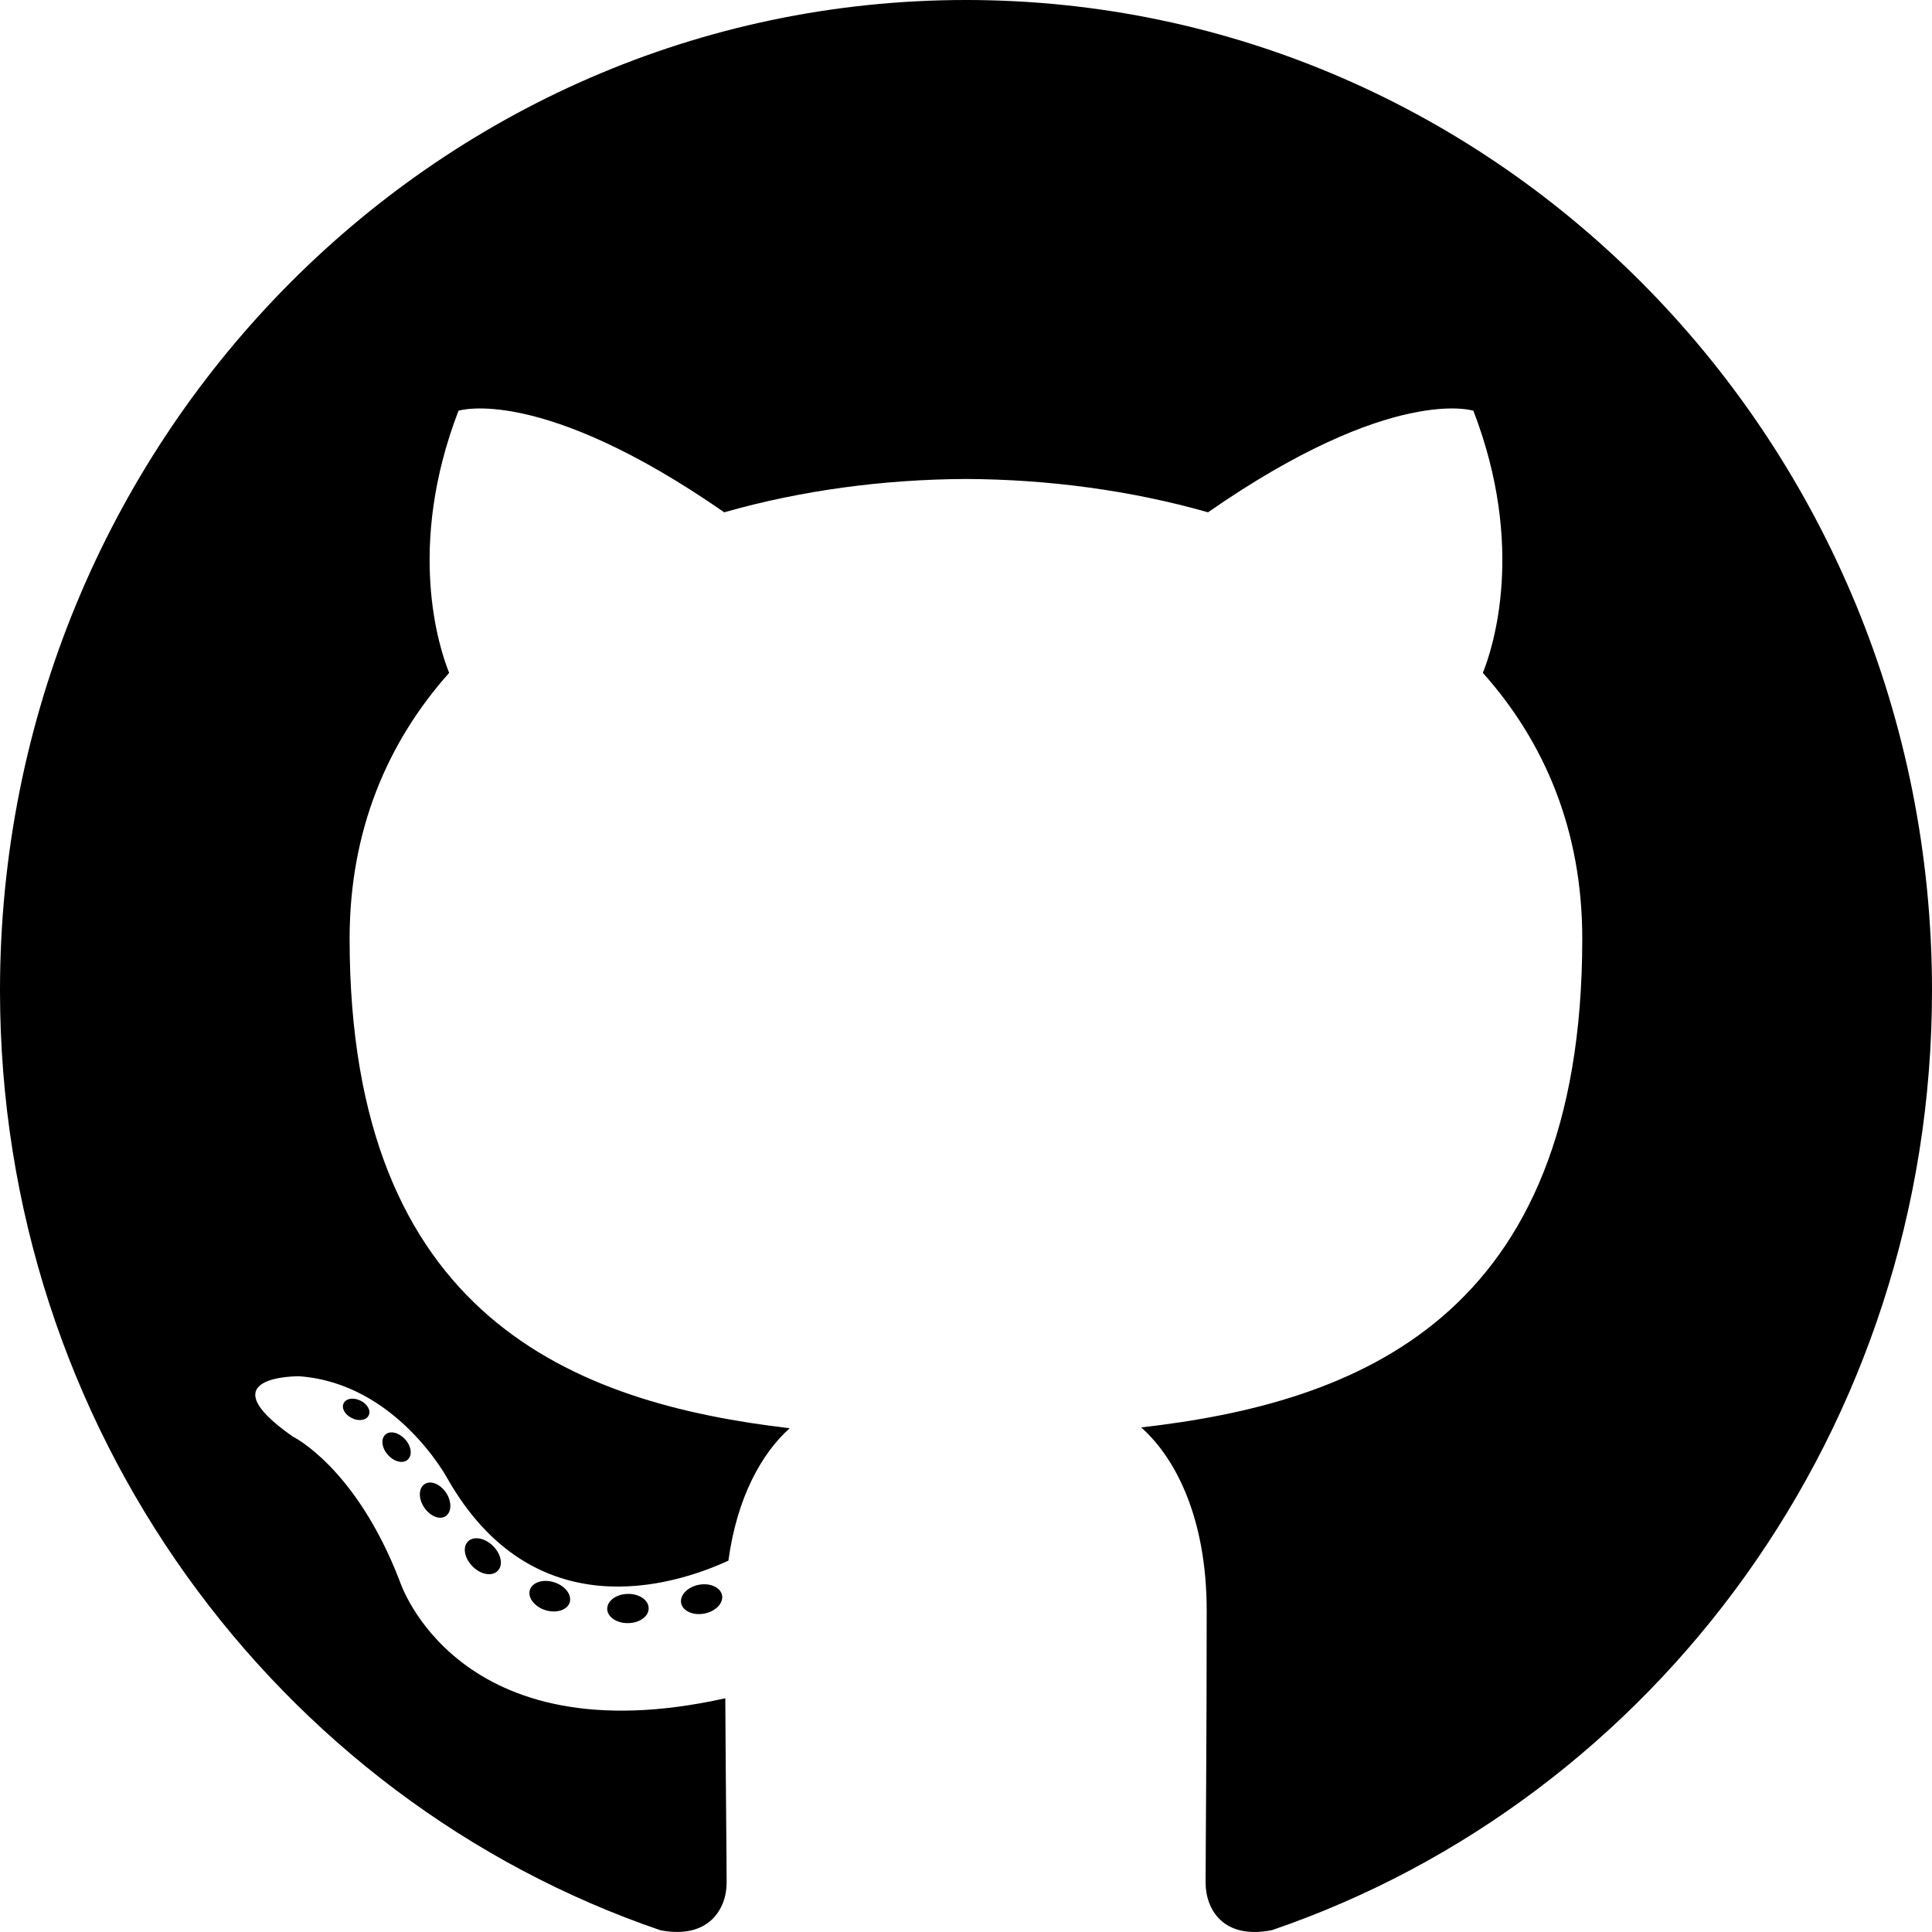
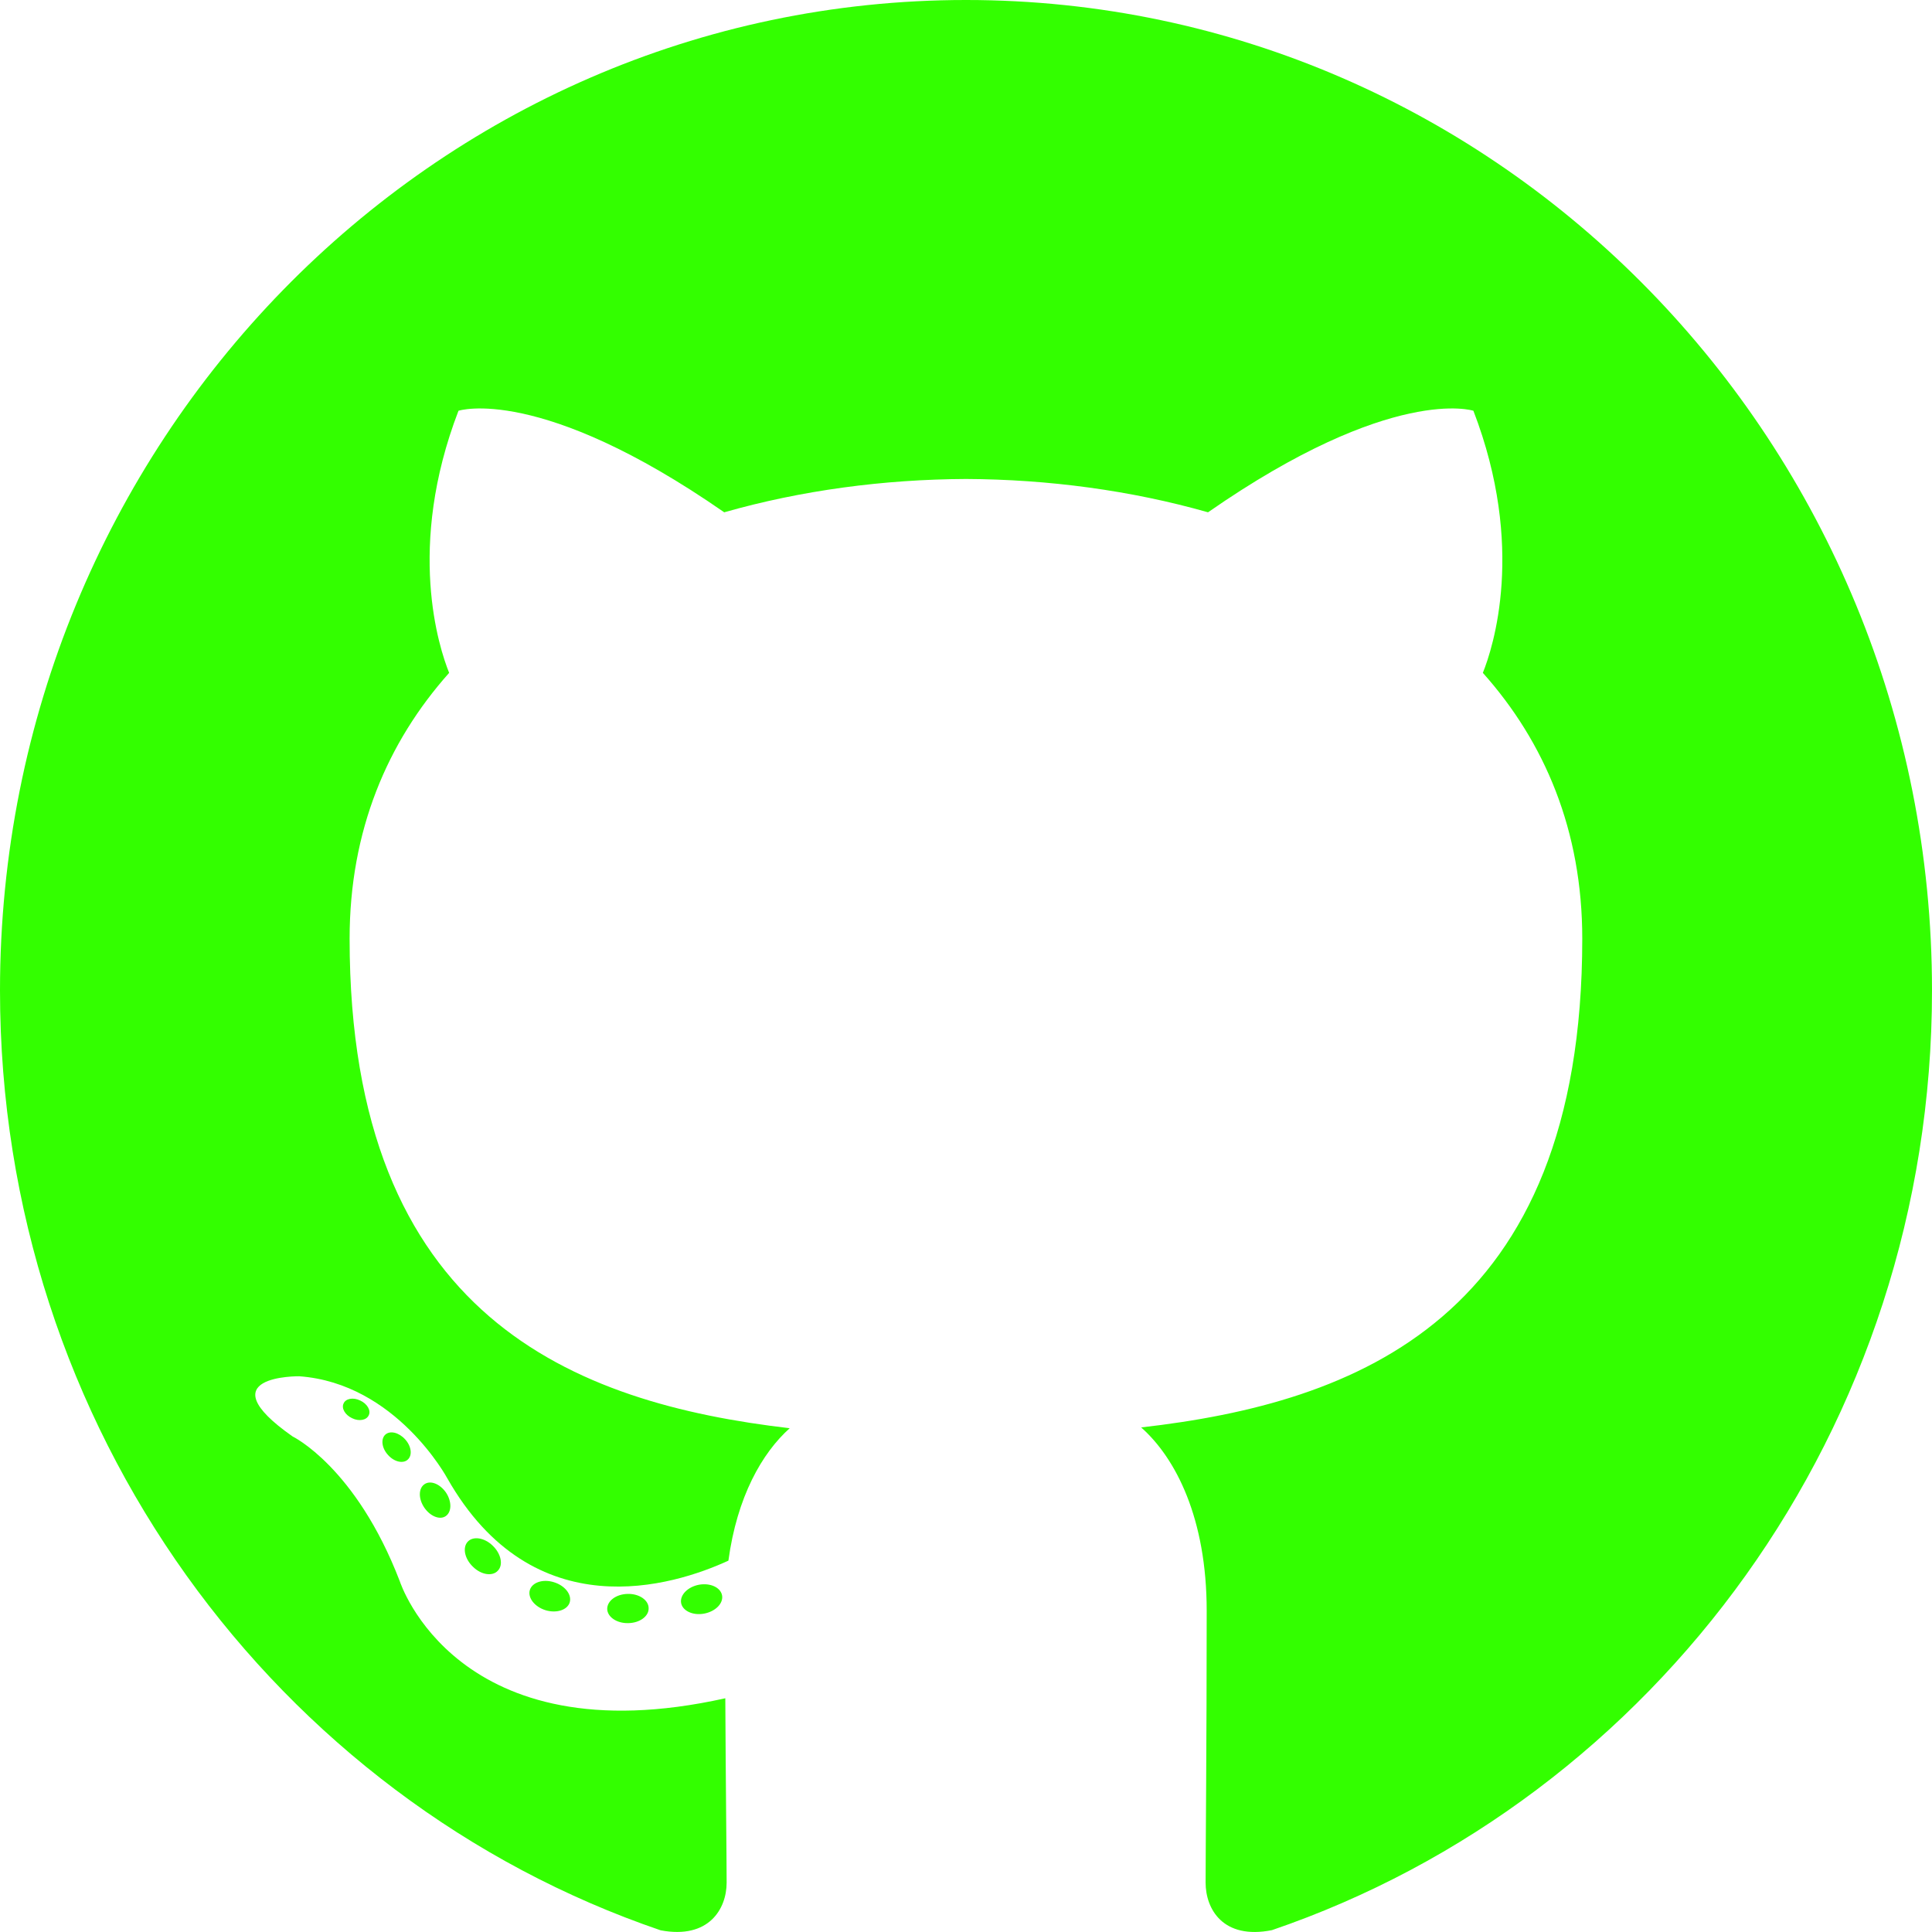
- <svg xmlns="http://www.w3.org/2000/svg" viewBox="0 0 48 48">
+ <svg xmlns="http://www.w3.org/2000/svg" viewBox="0 0 48 48" fill="#33ff00">
  <path d="M24 0C10.747 0 0 11.017 0 24.608C0 35.48 6.877 44.704 16.413 47.958C17.612 48.185 18.053 47.424 18.053 46.774C18.053 46.187 18.03 44.249 18.02 42.193C11.343 43.681 9.934 39.289 9.934 39.289C8.842 36.445 7.269 35.688 7.269 35.688C5.092 34.161 7.434 34.193 7.434 34.193C9.844 34.366 11.113 36.728 11.113 36.728C13.253 40.49 16.727 39.403 18.097 38.774C18.312 37.184 18.934 36.098 19.62 35.484C14.29 34.861 8.686 32.751 8.686 23.322C8.686 20.636 9.623 18.441 11.159 16.717C10.909 16.098 10.088 13.595 11.391 10.205C11.391 10.205 13.407 9.544 17.993 12.728C19.907 12.182 21.961 11.909 24 11.9C26.04 11.909 28.095 12.182 30.013 12.728C34.593 9.544 36.606 10.205 36.606 10.205C37.912 13.595 37.09 16.098 36.841 16.717C38.38 18.441 39.311 20.636 39.311 23.322C39.311 32.774 33.697 34.855 28.352 35.464C29.213 36.228 29.98 37.725 29.98 40.021C29.98 43.313 29.953 45.963 29.953 46.774C29.953 47.429 30.385 48.196 31.601 47.954C41.132 44.697 48 35.476 48 24.608C48 11.017 37.255 0 24 0Z" />
  <path d="M9.161 35.162C9.108 35.283 8.921 35.32 8.75 35.236C8.577 35.157 8.479 34.992 8.535 34.871C8.587 34.746 8.774 34.711 8.948 34.795C9.122 34.874 9.221 35.041 9.161 35.162Z" />
  <path d="M10.131 36.263C10.017 36.371 9.794 36.321 9.642 36.15C9.485 35.981 9.456 35.753 9.572 35.644C9.69 35.536 9.906 35.587 10.063 35.757C10.22 35.928 10.251 36.154 10.131 36.263Z" />
  <path d="M11.076 37.666C10.929 37.77 10.689 37.673 10.541 37.456C10.394 37.239 10.394 36.98 10.544 36.876C10.693 36.771 10.929 36.865 11.079 37.08C11.226 37.3 11.226 37.56 11.076 37.666Z" />
  <path d="M12.37 39.022C12.238 39.169 11.959 39.13 11.754 38.929C11.545 38.732 11.486 38.453 11.618 38.306C11.751 38.158 12.032 38.2 12.238 38.399C12.446 38.596 12.51 38.876 12.37 39.022Z" />
  <path d="M14.155 39.809C14.097 40 13.828 40.087 13.556 40.006C13.285 39.922 13.108 39.699 13.163 39.506C13.219 39.314 13.49 39.223 13.763 39.31C14.033 39.393 14.211 39.615 14.155 39.809Z" />
  <path d="M16.115 39.955C16.122 40.156 15.892 40.323 15.607 40.326C15.321 40.333 15.089 40.17 15.086 39.973C15.086 39.77 15.311 39.605 15.597 39.6C15.882 39.594 16.115 39.755 16.115 39.955Z" />
  <path d="M17.94 39.639C17.974 39.835 17.776 40.037 17.493 40.09C17.215 40.142 16.957 40.021 16.922 39.826C16.888 39.626 17.089 39.424 17.367 39.372C17.65 39.322 17.904 39.44 17.94 39.639Z" />
</svg>
